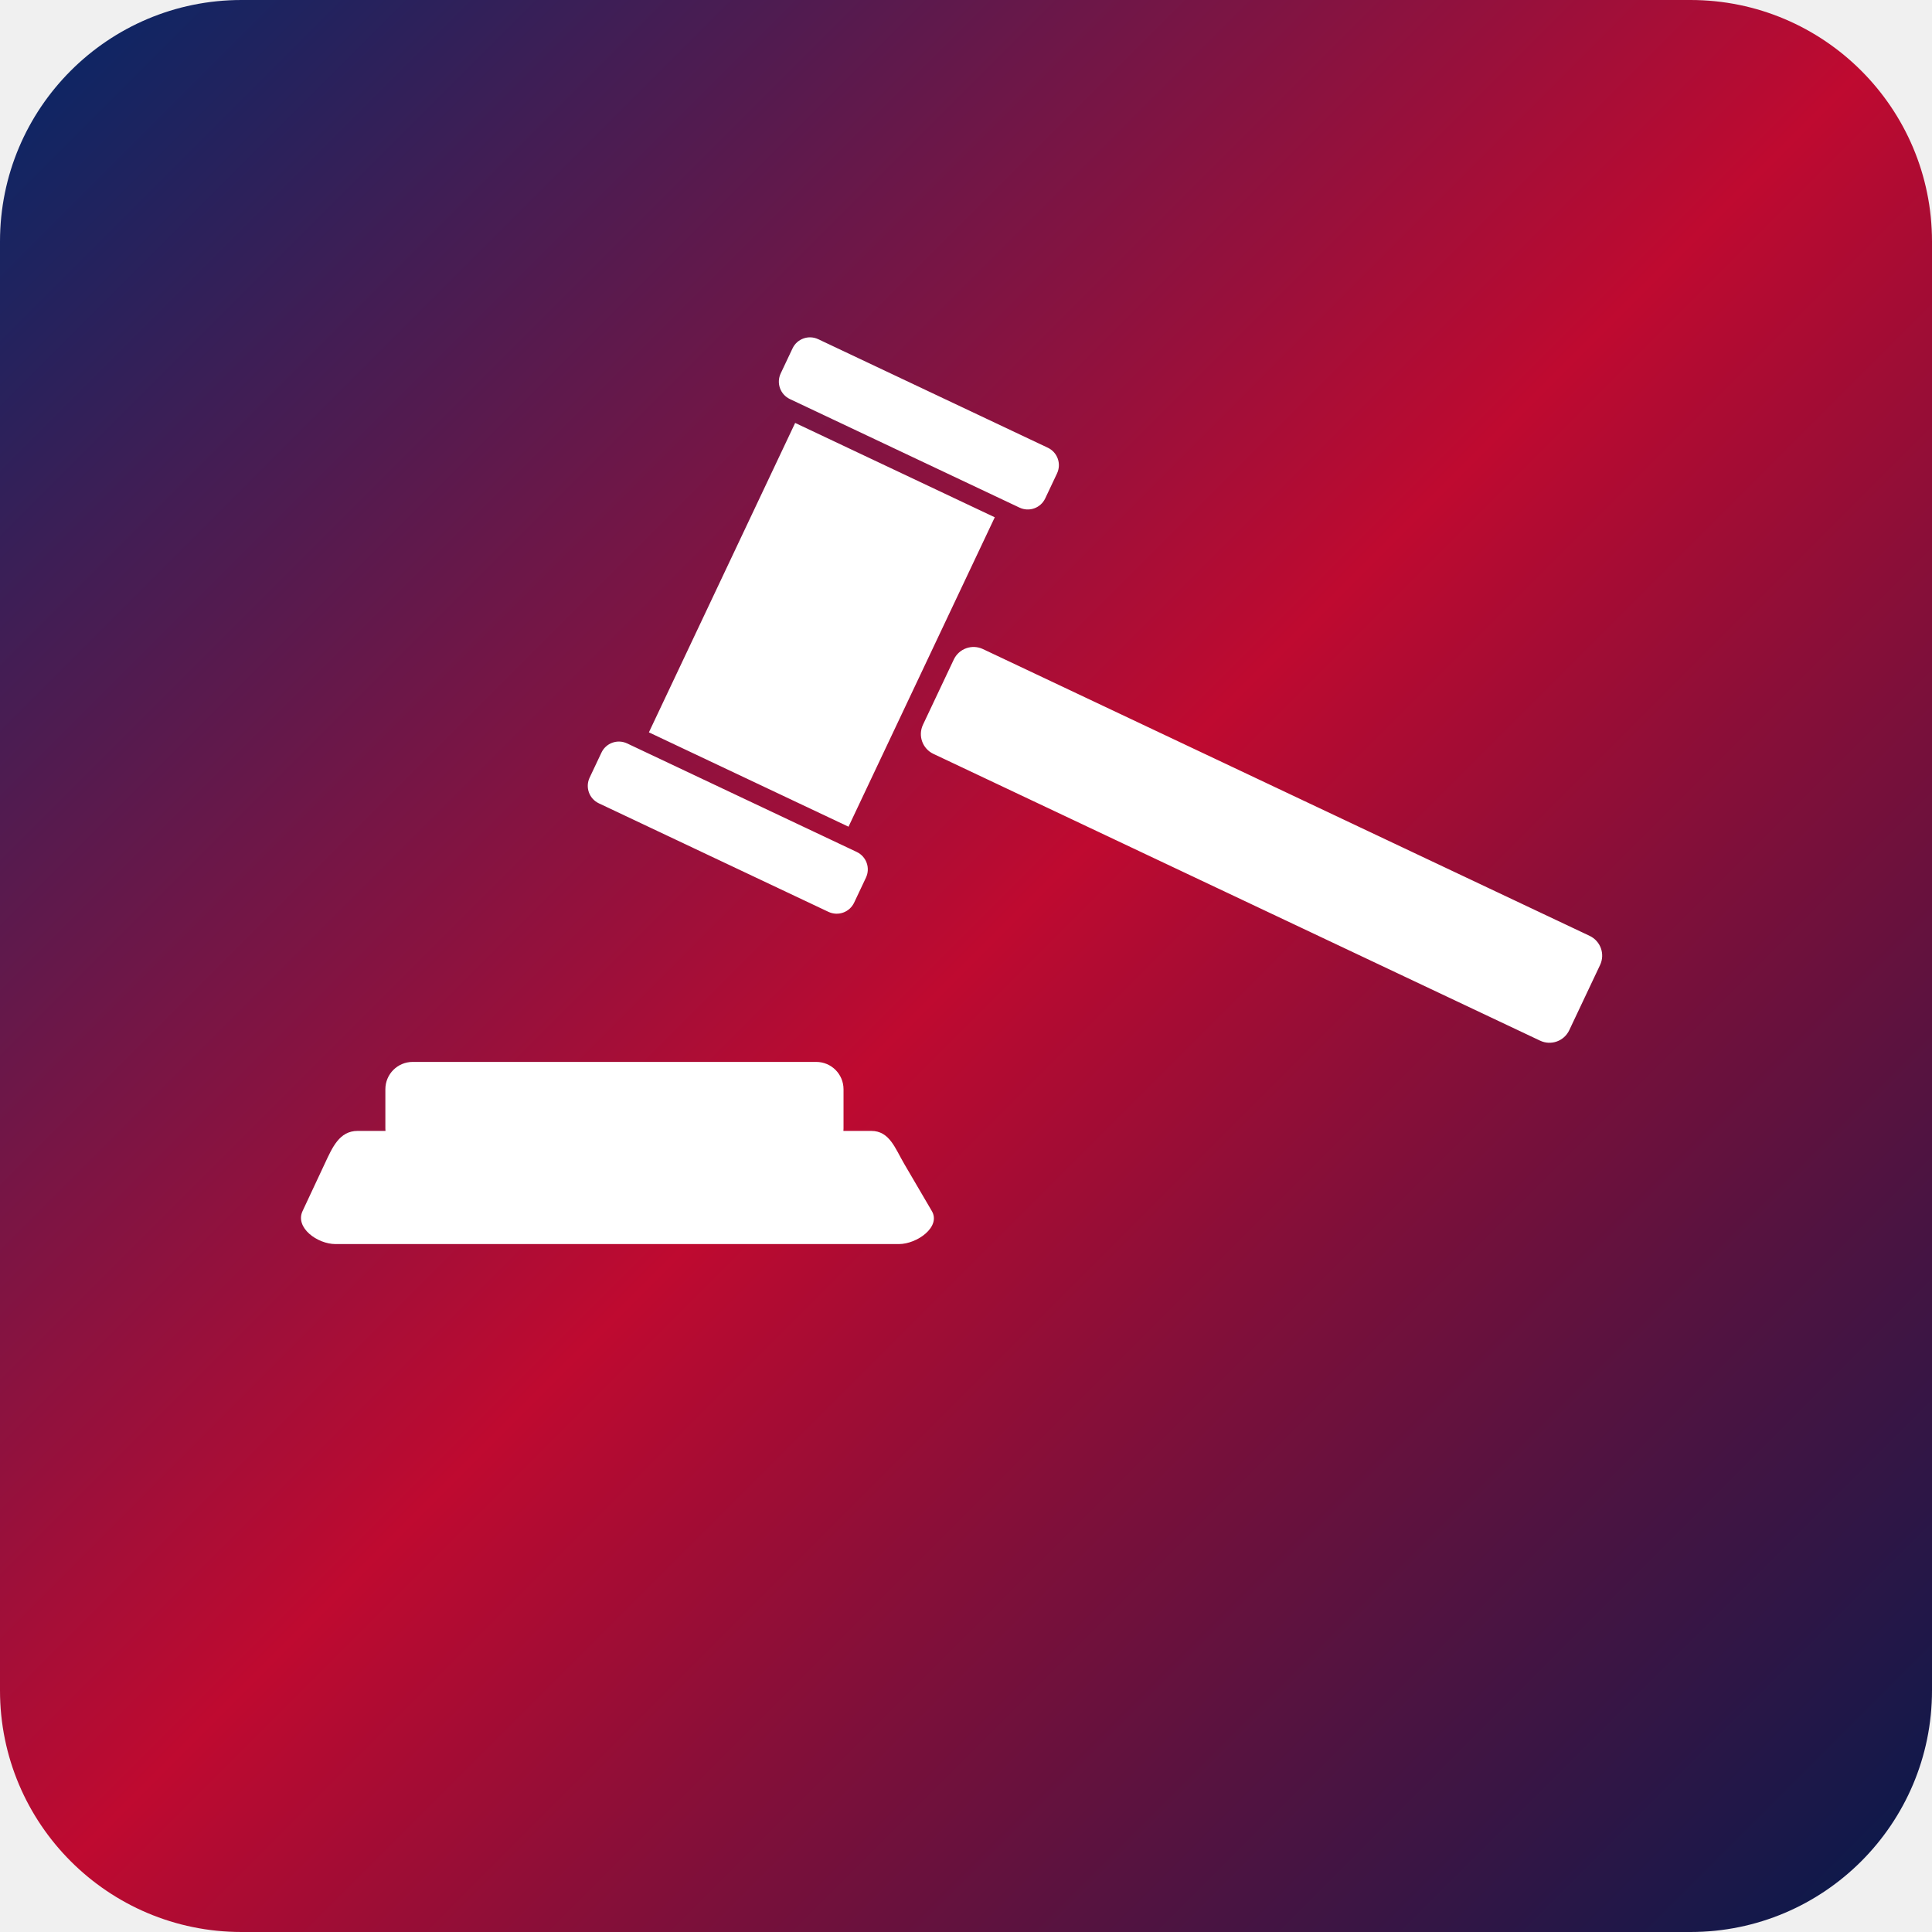
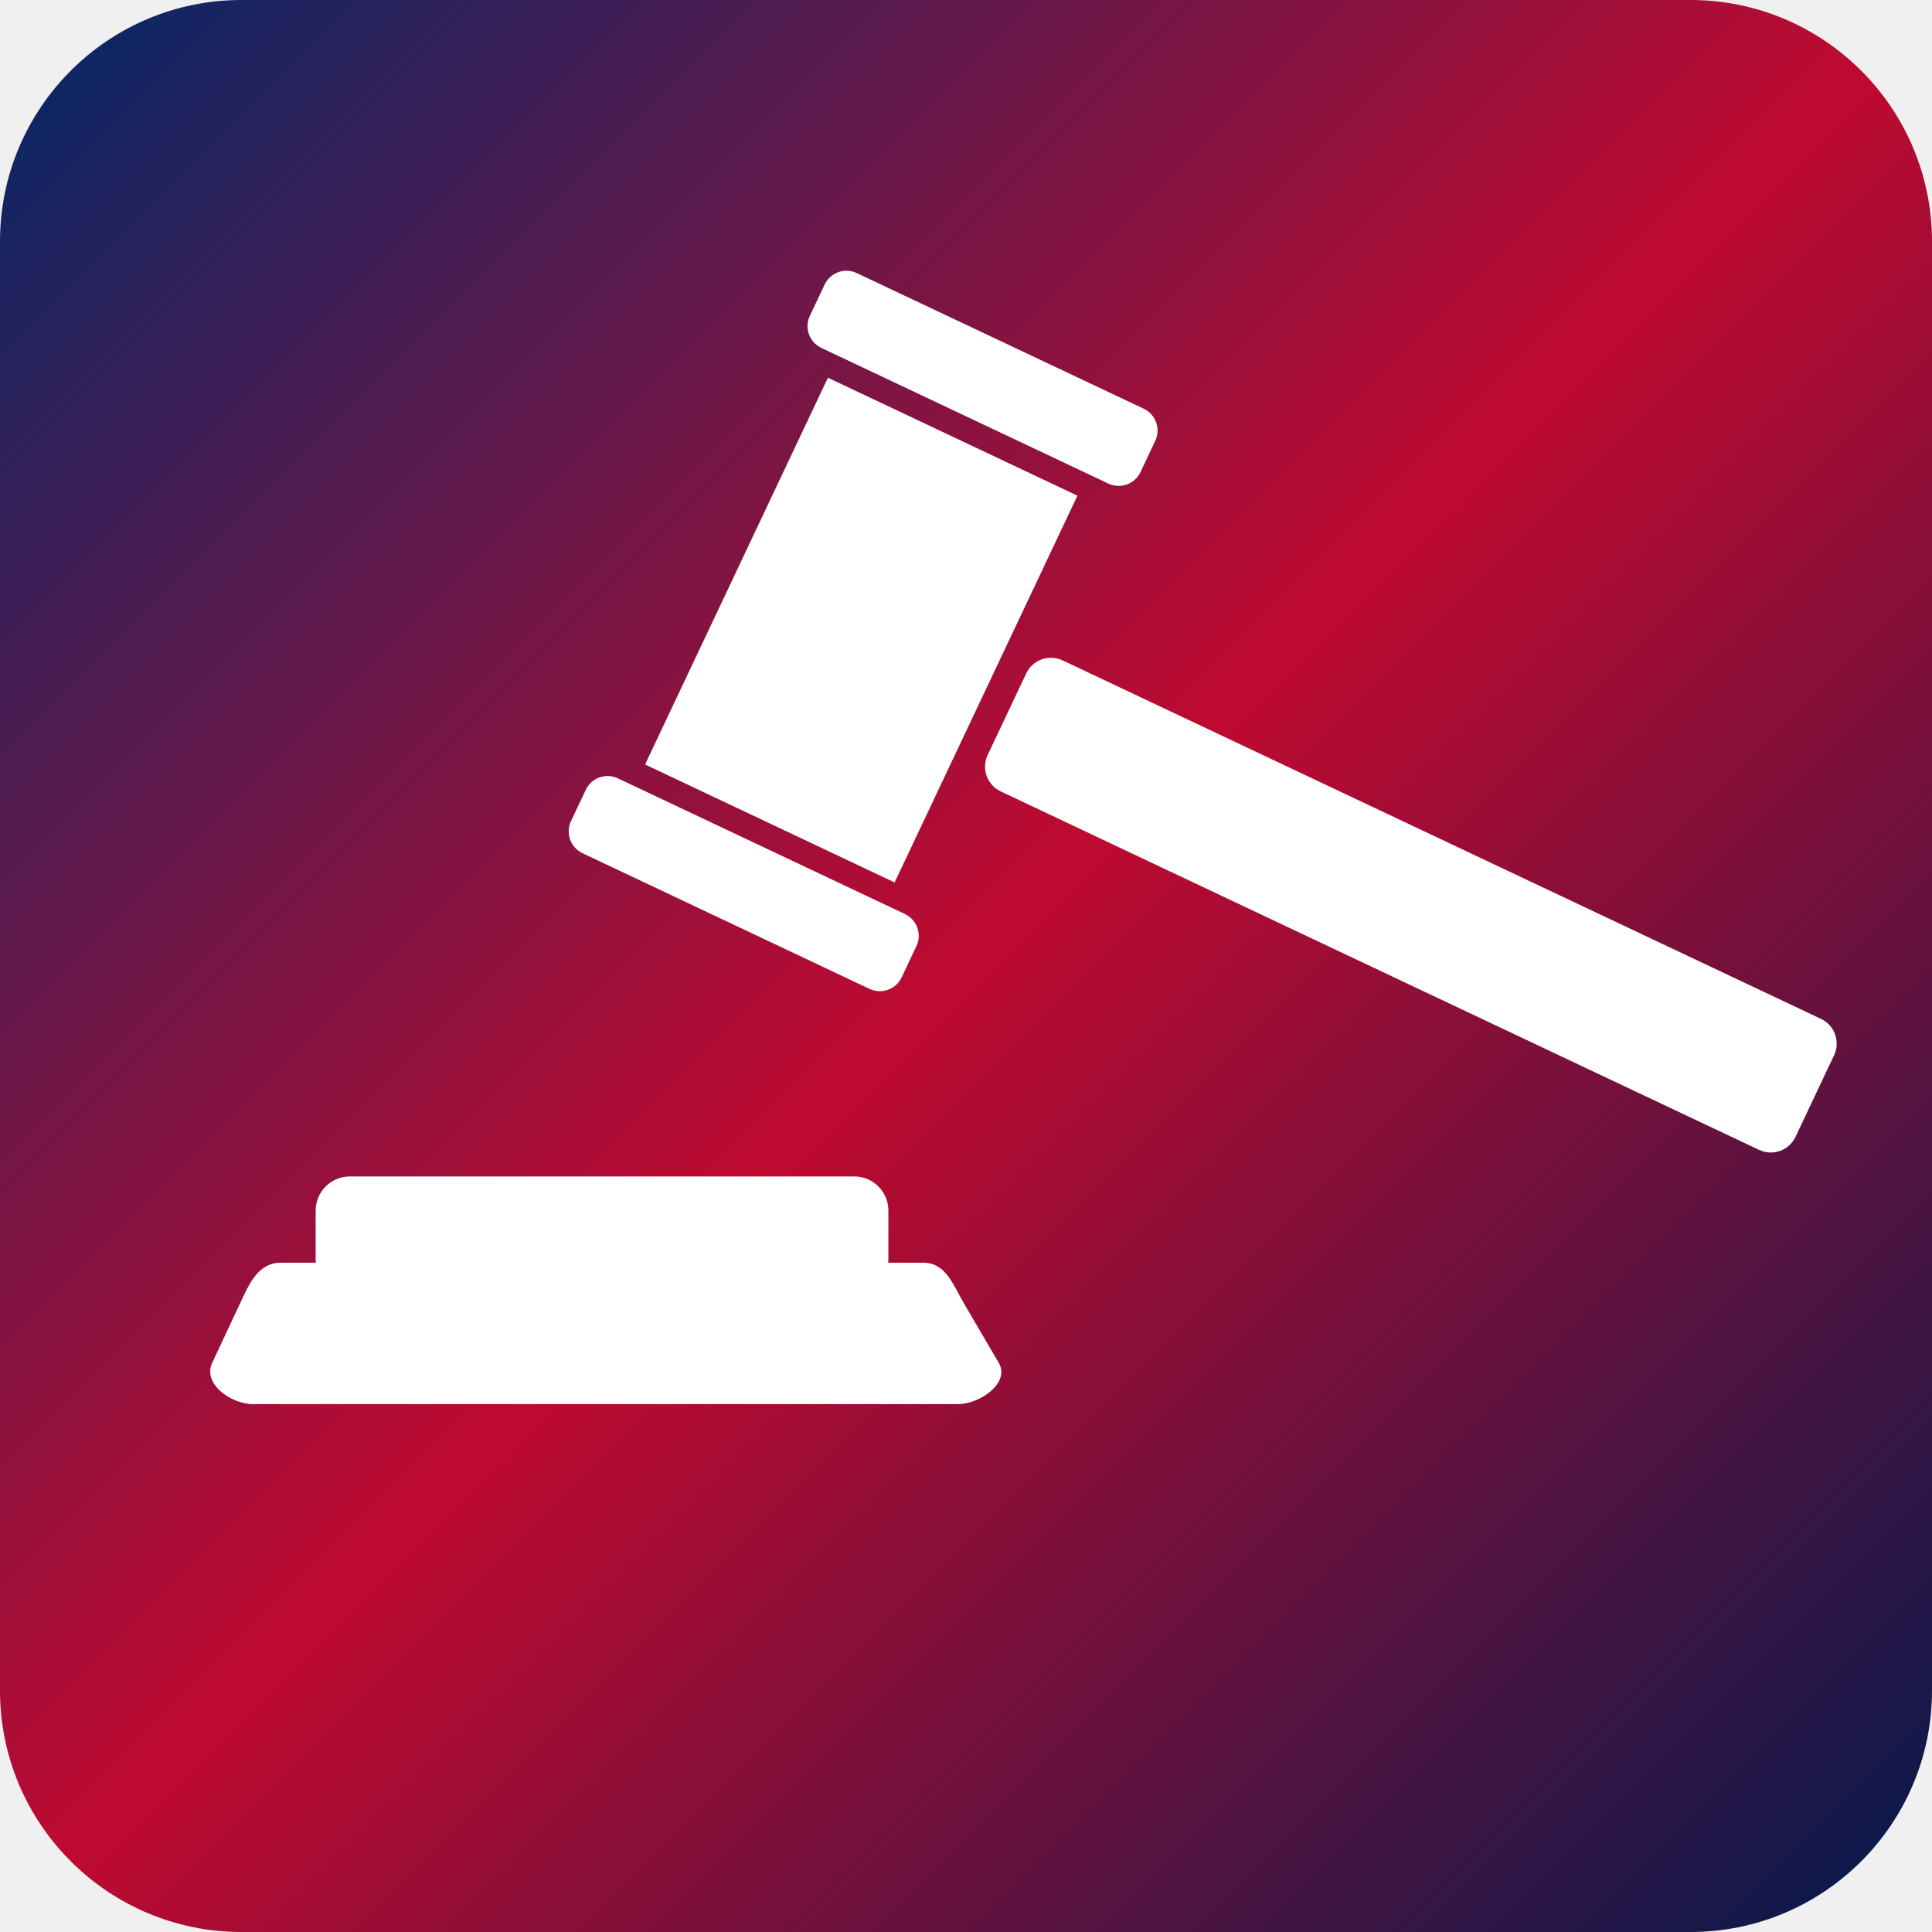
<svg xmlns="http://www.w3.org/2000/svg" viewBox="0 0 32 32">
  <defs>
    <linearGradient id="logoGradient" x1="0%" y1="0%" x2="100%" y2="100%">
      <stop offset="0%" style="stop-color:#002868" />
      <stop offset="50%" style="stop-color:#BF0A30" />
      <stop offset="100%" style="stop-color:#001a4d" />
    </linearGradient>
  </defs>
  <rect x="0" y="0" width="32" height="32" rx="4" fill="url(#logoGradient)" />
-   <g fill="#FFFFFF" transform="translate(3, 2) scale(0.016)">
+   <g fill="#FFFFFF" transform="translate(1, 0) scale(0.02)">
    <path d="m 659.541,226.146 c -10.017,-4.735 -21.894,-0.483 -26.629,9.534 l -12.21,25.83 c -4.735,10.017 -0.483,21.894 9.534,26.629 L 867.881,400.474 c 10.017,4.735 21.894,0.483 26.629,-9.534 l 12.21,-25.83 c 4.735,-10.017 0.483,-21.894 -9.534,-26.629 L 659.541,226.146 Z m -23.901,86.669 -151.407,320.303 206.646,97.681 151.407,-320.303 -206.646,-97.681 z M 830.079,546.94 c -11.371,-5.375 -24.853,-0.548 -30.228,10.823 l -31.878,67.439 c -5.375,11.371 -0.548,24.853 10.823,30.228 L 1406.767,952.27 c 11.371,5.375 24.853,0.548 30.228,-10.823 l 31.878,-67.439 c 5.375,-11.371 0.548,-24.853 -10.823,-30.228 L 830.079,546.94 Z m -368.344,97.666 c -10.017,-4.735 -21.894,-0.483 -26.629,9.534 l -12.211,25.832 c -4.735,10.017 -0.483,21.894 9.534,26.629 l 237.645,112.334 c 10.017,4.735 21.894,0.483 26.629,-9.534 l 12.211,-25.832 c 4.735,-10.017 0.483,-21.894 -9.534,-26.629 L 461.735,644.606 Z" />
    <path d="m 239.762,974.285 c -15.697,0 -28.334,12.637 -28.334,28.334 l 0,40.477 c 0,0.884 0.047,1.756 0.125,2.619 l -28.814,0 c -18.928,0 -26.141,17.024 -34.168,34.166 l -22.857,48.811 c -8.027,17.142 15.24,34.166 34.168,34.166 l 583.095,0 c 18.928,0 43.728,-17.831 34.166,-34.166 l -28.571,-48.811 c -9.562,-16.335 -15.238,-34.166 -34.166,-34.166 l -28.814,0 c 0.079,-0.863 0.123,-1.735 0.123,-2.619 l 0,-40.477 c 0,-15.697 -12.635,-28.334 -28.332,-28.334 z" />
  </g>
</svg>
